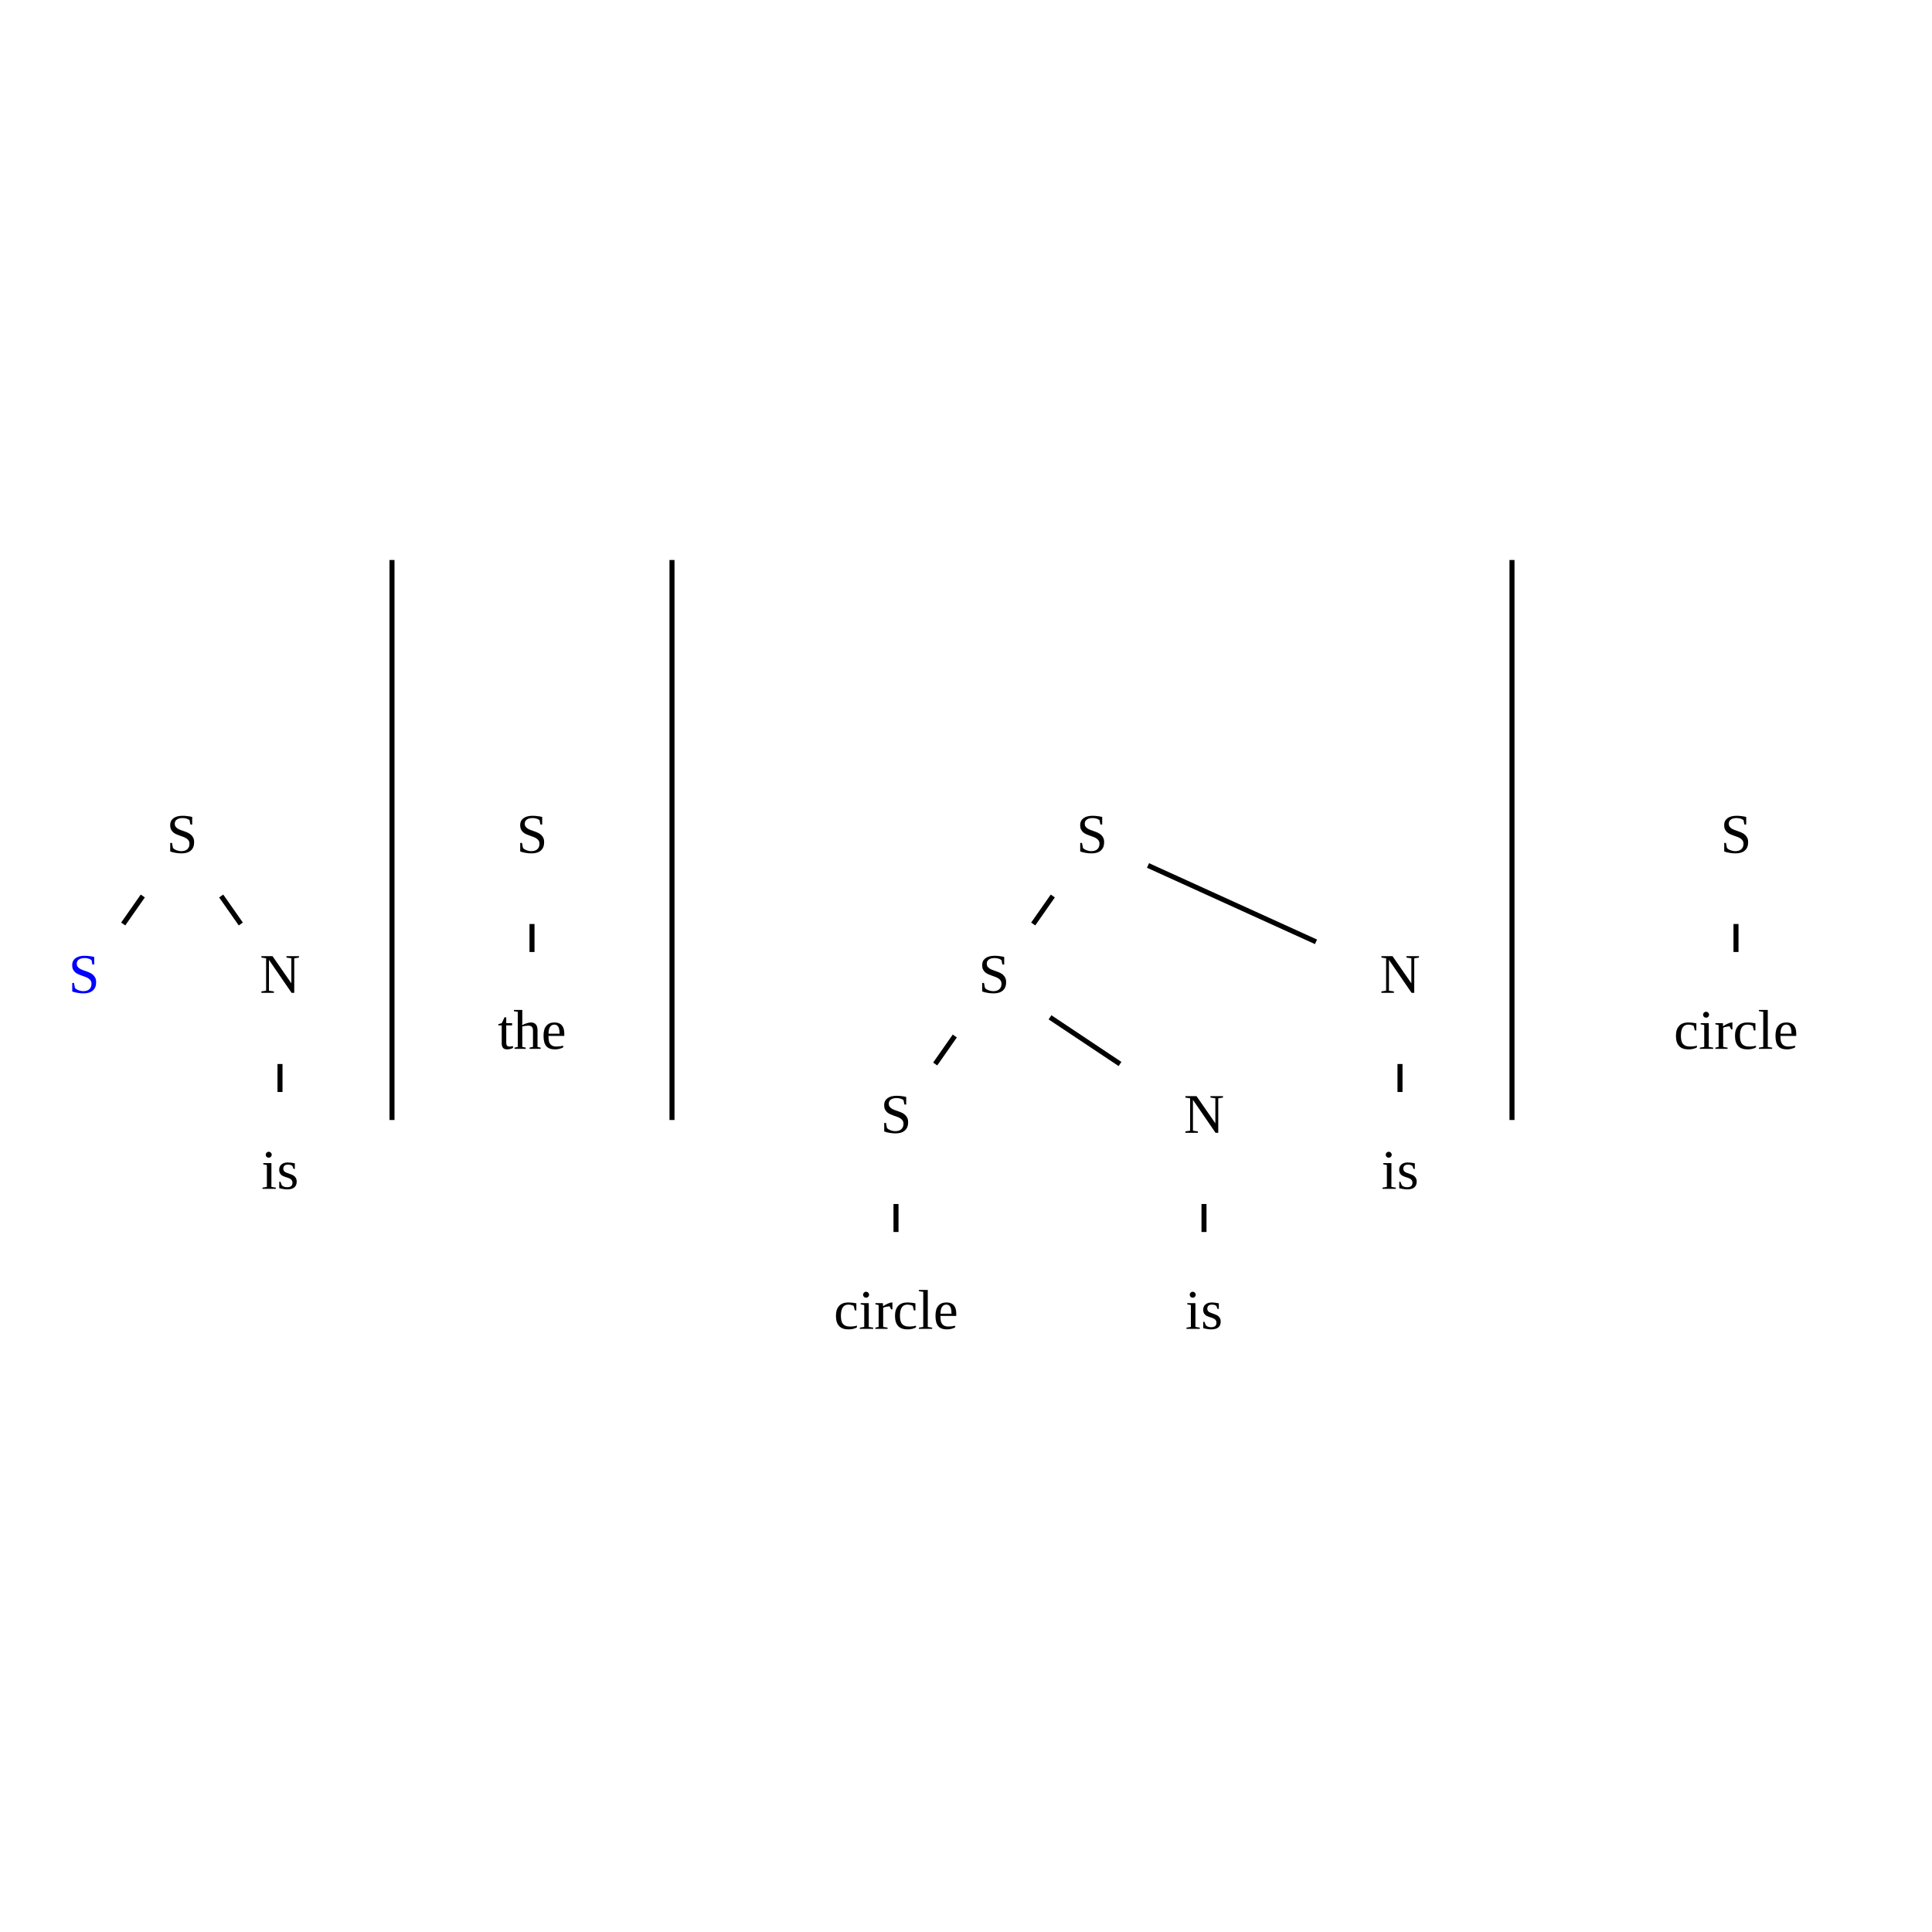
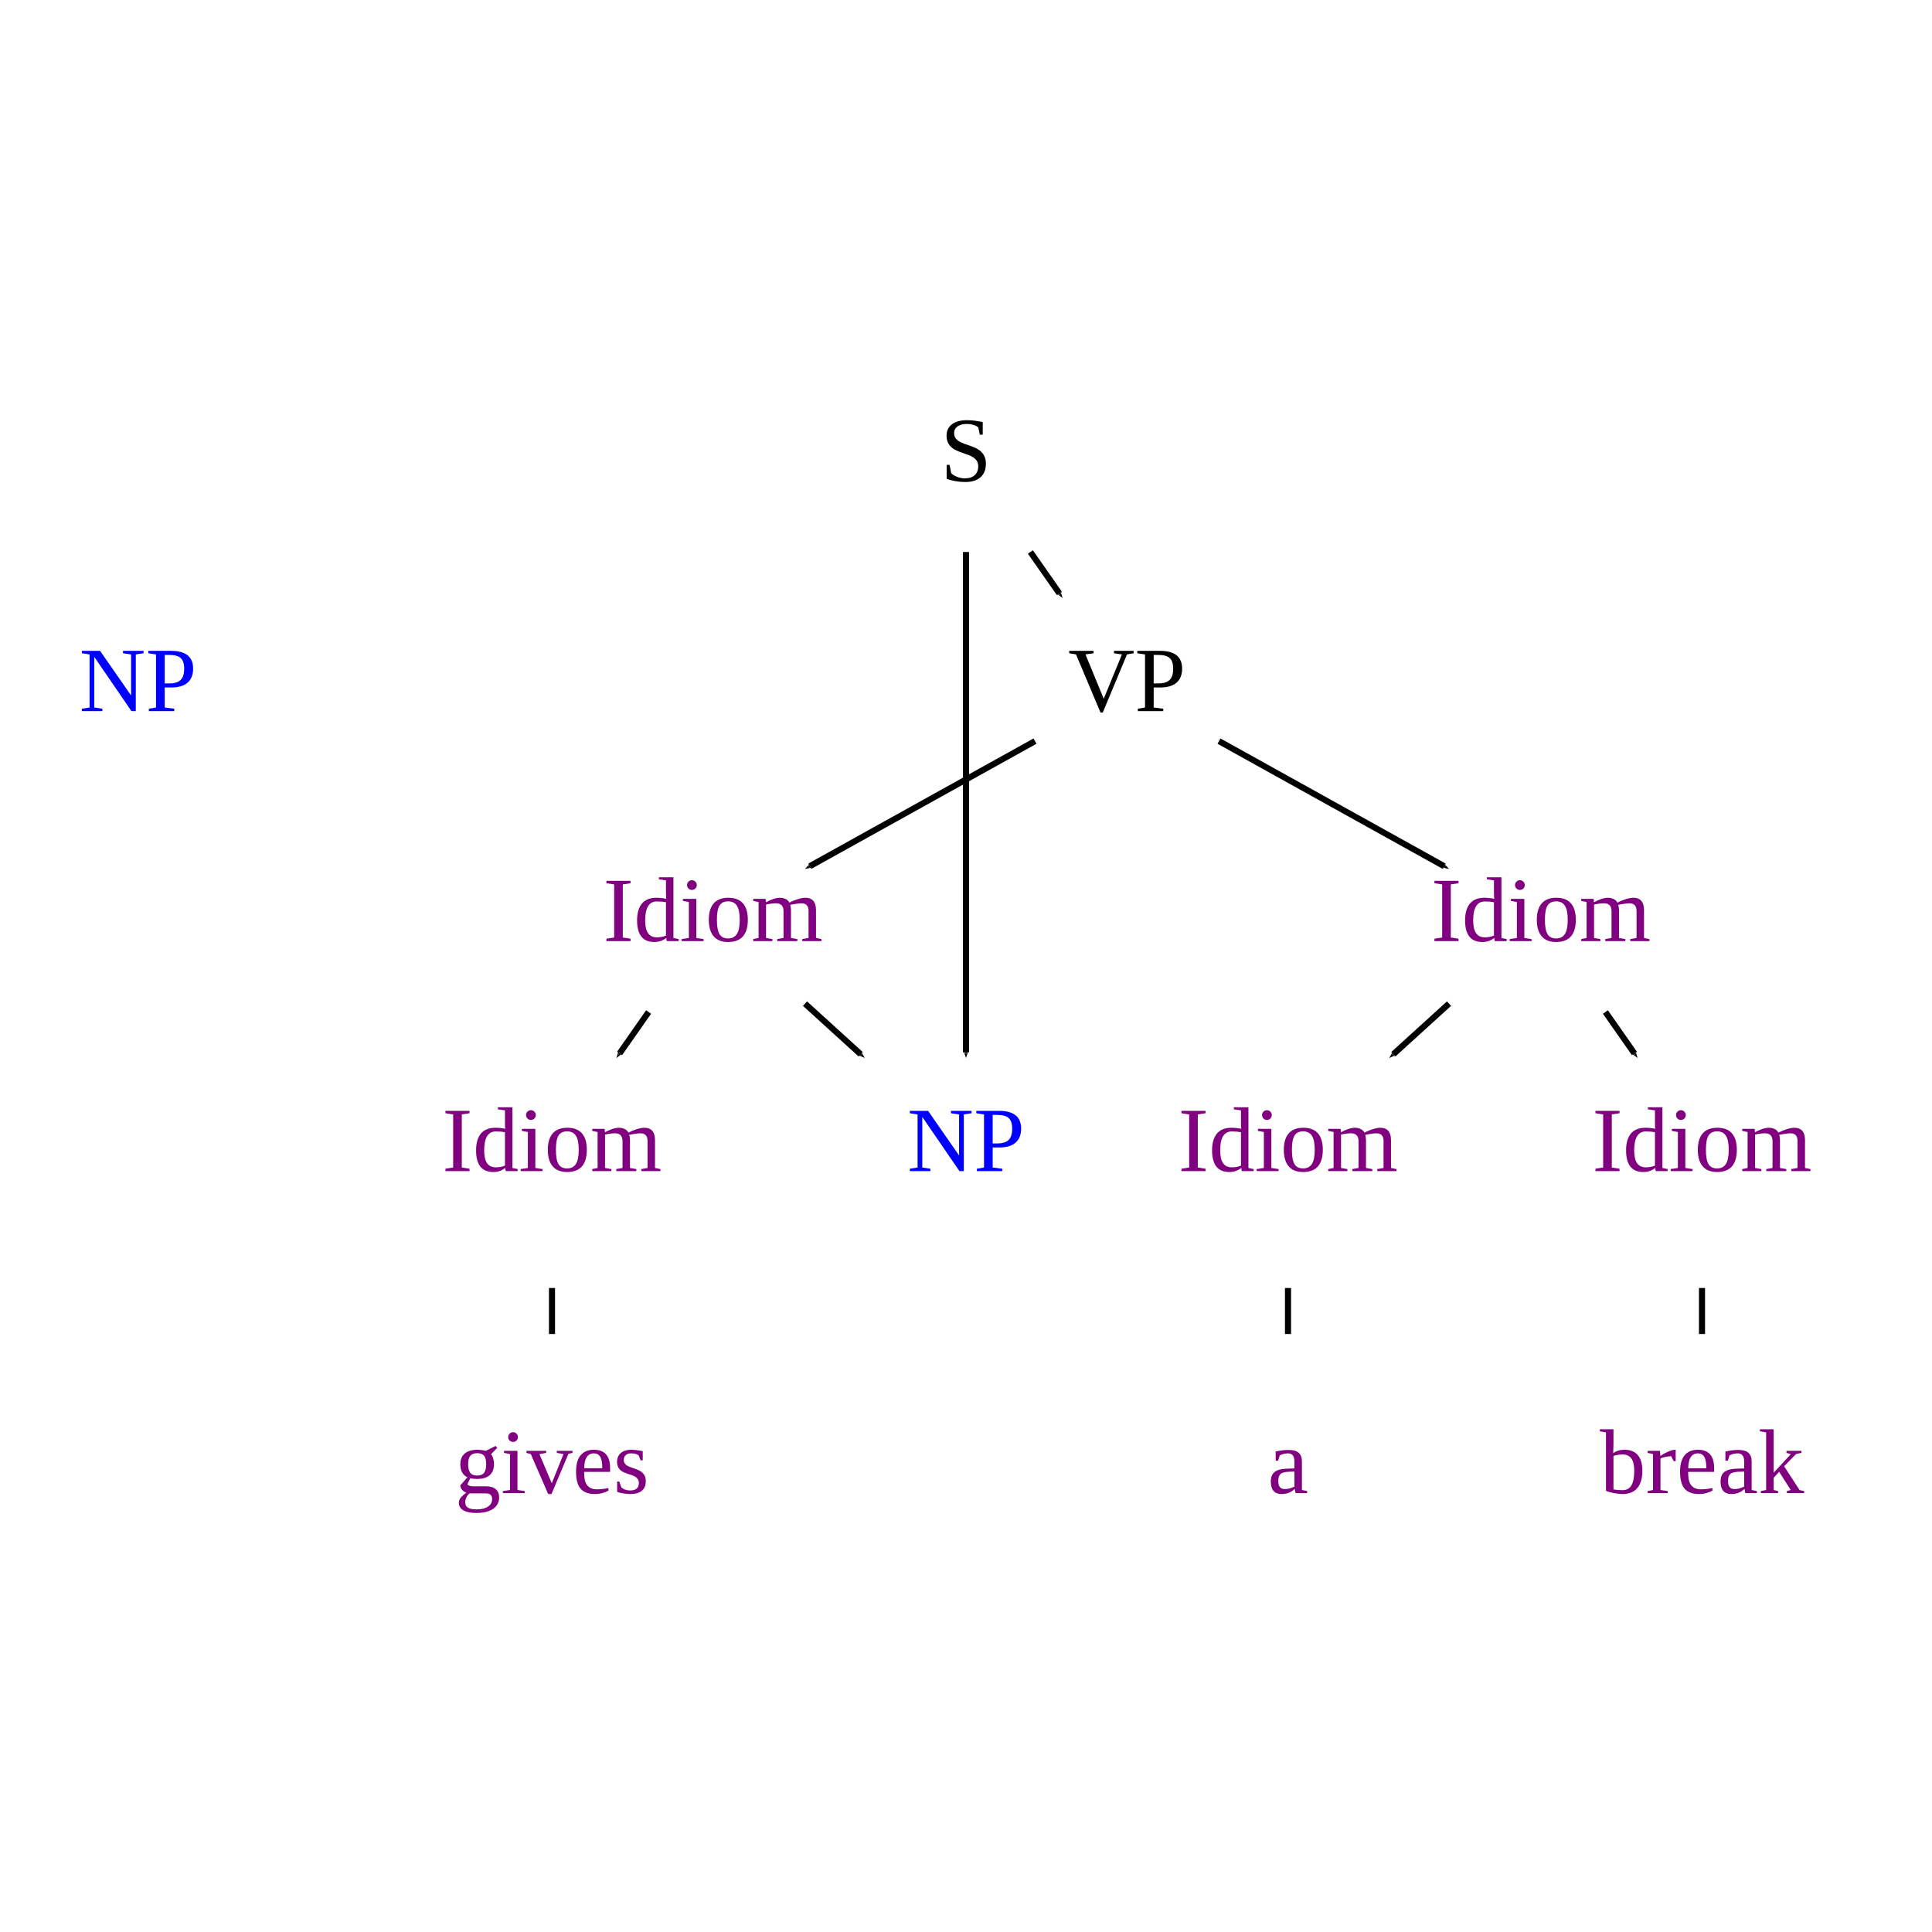
- <svg xmlns="http://www.w3.org/2000/svg" height="500" stroke-opacity="1" viewBox="0.0 0.0 500.0 500.0" font-size="1" width="500" stroke="rgb(0,0,0)" version="1.1">
+ <svg xmlns="http://www.w3.org/2000/svg" height="1000" stroke-opacity="1" viewBox="0.0 0.0 1000.0 1000.0" font-size="1" width="1000" stroke="rgb(0,0,0)" version="1.1">
  <defs />
-   <g stroke-linejoin="miter" stroke-opacity="1.0" fill-opacity="0.0" stroke="rgb(0,0,0)" stroke-width="0.0" fill="rgb(0,0,0)" stroke-linecap="butt" stroke-miterlimit="10.0">
-     <path d="M 500,282.609 l -0,-28.985 h -101.449 l -0,28.985 Z" />
-   </g>
-   <g stroke-linejoin="miter" stroke-opacity="1.0" fill-opacity="1.0" font-size="14.493px" stroke="rgb(0,0,0)" stroke-width="1.297" fill="rgb(0,0,0)" stroke-linecap="butt" stroke-miterlimit="10.0">
-     <text dominant-baseline="middle" transform="matrix(1,0,0,1,449.2754,268.1159)" stroke="none" text-anchor="middle">circle</text>
-   </g>
-   <g stroke-linejoin="miter" stroke-opacity="1.0" fill-opacity="0.0" stroke="rgb(0,0,0)" stroke-width="1.297" fill="rgb(0,0,0)" stroke-linecap="butt" stroke-miterlimit="10.0">
-     <path d="M 449.275,239.13 v 7.246 " />
+   <g stroke-linejoin="miter" stroke-opacity="1.0" fill-opacity="1.0" stroke="rgb(0,0,0)" stroke-width="0.0" fill="rgb(255,255,255)" stroke-linecap="butt" stroke-miterlimit="10.0">
+     <path d="M 1000,809.524 l -0,-619.048 h -1000 l -0,619.048 Z" />
  </g>
  <g stroke-linejoin="miter" stroke-opacity="1.0" fill-opacity="0.0" stroke="rgb(0,0,0)" stroke-width="0.0" fill="rgb(0,0,0)" stroke-linecap="butt" stroke-miterlimit="10.0">
-     <path d="M 500,231.884 l -0,-28.985 h -101.449 l -0,28.985 Z" />
+     <path d="M 1000,809.524 l -0,-95.238 h -238.095 l -0,95.238 Z" />
  </g>
-   <g stroke-linejoin="miter" stroke-opacity="1.0" fill-opacity="1.0" font-size="14.493px" stroke="rgb(0,0,0)" stroke-width="1.297" fill="rgb(0,0,0)" stroke-linecap="butt" stroke-miterlimit="10.0">
-     <text dominant-baseline="middle" transform="matrix(1,0,0,1,449.2754,217.3913)" stroke="none" text-anchor="middle">S</text>
+   <g stroke-linejoin="miter" stroke-opacity="1.0" fill-opacity="1.0" font-size="47.619px" stroke="rgb(0,0,0)" stroke-width="3.147" fill="rgb(128,0,128)" stroke-linecap="butt" stroke-miterlimit="10.0">
+     <text dominant-baseline="middle" transform="matrix(1,0,0,1,880.9524,761.9048)" stroke="none" text-anchor="middle">break</text>
  </g>
-   <g stroke-linejoin="miter" stroke-opacity="1.0" fill-opacity="0.0" stroke="rgb(0,0,0)" stroke-width="1.297" fill="rgb(0,0,0)" stroke-linecap="butt" stroke-miterlimit="10.0">
-     <path d="M 391.304,144.928 v 144.928 " />
+   <g stroke-linejoin="miter" stroke-opacity="1.0" fill-opacity="0.0" stroke="rgb(0,0,0)" stroke-width="3.147" fill="rgb(0,0,0)" stroke-linecap="butt" stroke-miterlimit="10.0">
+     <path d="M 880.952,666.667 v 23.809 " />
  </g>
  <g stroke-linejoin="miter" stroke-opacity="1.0" fill-opacity="0.0" stroke="rgb(0,0,0)" stroke-width="0.0" fill="rgb(0,0,0)" stroke-linecap="butt" stroke-miterlimit="10.0">
-     <path d="M 384.058,318.841 l -0,-28.985 h -43.478 l -0,28.985 Z" />
+     <path d="M 1000,642.857 l -0,-95.238 h -238.095 l -0,95.238 Z" />
  </g>
-   <g stroke-linejoin="miter" stroke-opacity="1.0" fill-opacity="1.0" font-size="14.493px" stroke="rgb(0,0,0)" stroke-width="1.297" fill="rgb(0,0,0)" stroke-linecap="butt" stroke-miterlimit="10.0">
-     <text dominant-baseline="middle" transform="matrix(1,0,0,1,362.3188,304.3478)" stroke="none" text-anchor="middle">is</text>
-   </g>
-   <g stroke-linejoin="miter" stroke-opacity="1.0" fill-opacity="0.0" stroke="rgb(0,0,0)" stroke-width="1.297" fill="rgb(0,0,0)" stroke-linecap="butt" stroke-miterlimit="10.0">
-     <path d="M 362.319,275.362 v 7.246 " />
+   <g stroke-linejoin="miter" stroke-opacity="1.0" fill-opacity="1.0" font-size="47.619px" stroke="rgb(0,0,0)" stroke-width="3.147" fill="rgb(128,0,128)" stroke-linecap="butt" stroke-miterlimit="10.0">
+     <text dominant-baseline="middle" transform="matrix(1,0,0,1,880.9524,595.2381)" stroke="none" text-anchor="middle">Idiom</text>
  </g>
  <g stroke-linejoin="miter" stroke-opacity="1.0" fill-opacity="0.0" stroke="rgb(0,0,0)" stroke-width="0.0" fill="rgb(0,0,0)" stroke-linecap="butt" stroke-miterlimit="10.0">
-     <path d="M 384.058,268.116 l -0,-28.985 h -43.478 l -0,28.985 Z" />
+     <path d="M 738.095,809.524 l -0,-95.238 h -142.857 l -0,95.238 Z" />
  </g>
-   <g stroke-linejoin="miter" stroke-opacity="1.0" fill-opacity="1.0" font-size="14.493px" stroke="rgb(0,0,0)" stroke-width="1.297" fill="rgb(0,0,0)" stroke-linecap="butt" stroke-miterlimit="10.0">
-     <text dominant-baseline="middle" transform="matrix(1,0,0,1,362.3188,253.6232)" stroke="none" text-anchor="middle">N</text>
+   <g stroke-linejoin="miter" stroke-opacity="1.0" fill-opacity="1.0" font-size="47.619px" stroke="rgb(0,0,0)" stroke-width="3.147" fill="rgb(128,0,128)" stroke-linecap="butt" stroke-miterlimit="10.0">
+     <text dominant-baseline="middle" transform="matrix(1,0,0,1,666.6667,761.9048)" stroke="none" text-anchor="middle">a</text>
+   </g>
+   <g stroke-linejoin="miter" stroke-opacity="1.0" fill-opacity="0.0" stroke="rgb(0,0,0)" stroke-width="3.147" fill="rgb(0,0,0)" stroke-linecap="butt" stroke-miterlimit="10.0">
+     <path d="M 666.667,666.667 v 23.809 " />
  </g>
  <g stroke-linejoin="miter" stroke-opacity="1.0" fill-opacity="0.0" stroke="rgb(0,0,0)" stroke-width="0.0" fill="rgb(0,0,0)" stroke-linecap="butt" stroke-miterlimit="10.0">
-     <path d="M 333.333,355.072 l -0,-28.985 h -43.478 l -0,28.985 Z" />
+     <path d="M 738.095,642.857 l -0,-95.238 h -142.857 l -0,95.238 Z" />
  </g>
-   <g stroke-linejoin="miter" stroke-opacity="1.0" fill-opacity="1.0" font-size="14.493px" stroke="rgb(0,0,0)" stroke-width="1.297" fill="rgb(0,0,0)" stroke-linecap="butt" stroke-miterlimit="10.0">
-     <text dominant-baseline="middle" transform="matrix(1,0,0,1,311.5942,340.5797)" stroke="none" text-anchor="middle">is</text>
-   </g>
-   <g stroke-linejoin="miter" stroke-opacity="1.0" fill-opacity="0.0" stroke="rgb(0,0,0)" stroke-width="1.297" fill="rgb(0,0,0)" stroke-linecap="butt" stroke-miterlimit="10.0">
-     <path d="M 311.594,311.594 v 7.246 " />
+   <g stroke-linejoin="miter" stroke-opacity="1.0" fill-opacity="1.0" font-size="47.619px" stroke="rgb(0,0,0)" stroke-width="3.147" fill="rgb(128,0,128)" stroke-linecap="butt" stroke-miterlimit="10.0">
+     <text dominant-baseline="middle" transform="matrix(1,0,0,1,666.6667,595.2381)" stroke="none" text-anchor="middle">Idiom</text>
  </g>
  <g stroke-linejoin="miter" stroke-opacity="1.0" fill-opacity="0.0" stroke="rgb(0,0,0)" stroke-width="0.0" fill="rgb(0,0,0)" stroke-linecap="butt" stroke-miterlimit="10.0">
-     <path d="M 333.333,304.348 l -0,-28.985 h -43.478 l -0,28.985 Z" />
+     <path d="M 845.238,523.809 l -0,-95.238 h -95.238 l -0,95.238 Z" />
  </g>
-   <g stroke-linejoin="miter" stroke-opacity="1.0" fill-opacity="1.0" font-size="14.493px" stroke="rgb(0,0,0)" stroke-width="1.297" fill="rgb(0,0,0)" stroke-linecap="butt" stroke-miterlimit="10.0">
-     <text dominant-baseline="middle" transform="matrix(1,0,0,1,311.5942,289.8551)" stroke="none" text-anchor="middle">N</text>
+   <g stroke-linejoin="miter" stroke-opacity="1.0" fill-opacity="1.0" font-size="47.619px" stroke="rgb(0,0,0)" stroke-width="3.147" fill="rgb(128,0,128)" stroke-linecap="butt" stroke-miterlimit="10.0">
+     <text dominant-baseline="middle" transform="matrix(1,0,0,1,797.619,476.1905)" stroke="none" text-anchor="middle">Idiom</text>
  </g>
-   <g stroke-linejoin="miter" stroke-opacity="1.0" fill-opacity="0.0" stroke="rgb(0,0,0)" stroke-width="0.0" fill="rgb(0,0,0)" stroke-linecap="butt" stroke-miterlimit="10.0">
-     <path d="M 282.609,355.072 l -0,-28.985 h -101.449 l -0,28.985 Z" />
-   </g>
-   <g stroke-linejoin="miter" stroke-opacity="1.0" fill-opacity="1.0" font-size="14.493px" stroke="rgb(0,0,0)" stroke-width="1.297" fill="rgb(0,0,0)" stroke-linecap="butt" stroke-miterlimit="10.0">
-     <text dominant-baseline="middle" transform="matrix(1,0,0,1,231.8841,340.5797)" stroke="none" text-anchor="middle">circle</text>
-   </g>
-   <g stroke-linejoin="miter" stroke-opacity="1.0" fill-opacity="0.0" stroke="rgb(0,0,0)" stroke-width="1.297" fill="rgb(0,0,0)" stroke-linecap="butt" stroke-miterlimit="10.0">
-     <path d="M 231.884,311.594 v 7.246 " />
-   </g>
-   <g stroke-linejoin="miter" stroke-opacity="1.0" fill-opacity="0.0" stroke="rgb(0,0,0)" stroke-width="0.0" fill="rgb(0,0,0)" stroke-linecap="butt" stroke-miterlimit="10.0">
-     <path d="M 282.609,304.348 l -0,-28.985 h -101.449 l -0,28.985 Z" />
-   </g>
-   <g stroke-linejoin="miter" stroke-opacity="1.0" fill-opacity="1.0" font-size="14.493px" stroke="rgb(0,0,0)" stroke-width="1.297" fill="rgb(0,0,0)" stroke-linecap="butt" stroke-miterlimit="10.0">
-     <text dominant-baseline="middle" transform="matrix(1,0,0,1,231.8841,289.8551)" stroke="none" text-anchor="middle">S</text>
-   </g>
-   <g stroke-linejoin="miter" stroke-opacity="1.0" fill-opacity="0.0" stroke="rgb(0,0,0)" stroke-width="0.0" fill="rgb(0,0,0)" stroke-linecap="butt" stroke-miterlimit="10.0">
-     <path d="M 271.739,268.116 l -0,-28.985 h -28.985 l -0,28.985 Z" />
-   </g>
-   <g stroke-linejoin="miter" stroke-opacity="1.0" fill-opacity="1.0" font-size="14.493px" stroke="rgb(0,0,0)" stroke-width="1.297" fill="rgb(0,0,0)" stroke-linecap="butt" stroke-miterlimit="10.0">
-     <text dominant-baseline="middle" transform="matrix(1,0,0,1,257.2464,253.6232)" stroke="none" text-anchor="middle">S</text>
-   </g>
-   <g stroke-linejoin="miter" stroke-opacity="1.0" fill-opacity="0.0" stroke="rgb(0,0,0)" stroke-width="1.297" fill="rgb(0,0,0)" stroke-linecap="butt" stroke-miterlimit="10.0">
-     <path d="M 247.101,268.116 l -5.072,7.246 " />
+   <g stroke-linejoin="miter" stroke-opacity="1.0" fill-opacity="0.0" stroke="rgb(0,0,0)" stroke-width="3.147" fill="rgb(0,0,0)" stroke-linecap="butt" stroke-miterlimit="10.0">
+     <path d="M 750,519.481 l -28.733,26.12 " />
  </g>
  <g stroke-linejoin="miter" stroke-opacity="1.0" fill-opacity="1.0" stroke="rgb(0,0,0)" stroke-width="0.0" fill="rgb(0,0,0)" stroke-linecap="butt" stroke-miterlimit="10.0" />
  <g stroke-linejoin="miter" stroke-opacity="1.0" fill-opacity="1.0" stroke="rgb(0,0,0)" stroke-width="0.0" fill="rgb(0,0,0)" stroke-linecap="butt" stroke-miterlimit="10.0" />
-   <g stroke-linejoin="miter" stroke-opacity="1.0" fill-opacity="1.0" stroke="rgb(0,0,0)" stroke-width="0.0" fill="rgb(0,0,0)" stroke-linecap="butt" stroke-miterlimit="10.0" />
-   <g stroke-linejoin="miter" stroke-opacity="1.0" fill-opacity="1.0" stroke="rgb(0,0,0)" stroke-width="0.0" fill="rgb(0,0,0)" stroke-linecap="butt" stroke-miterlimit="10.0" />
-   <g stroke-linejoin="miter" stroke-opacity="1.0" fill-opacity="0.0" stroke="rgb(0,0,0)" stroke-width="1.297" fill="rgb(0,0,0)" stroke-linecap="butt" stroke-miterlimit="10.0">
-     <path d="M 271.739,263.285 l 18.116,12.077 " />
+   <g stroke-linejoin="miter" stroke-opacity="1.0" fill-opacity="1.0" stroke="rgb(0,0,0)" stroke-width="0.0" fill="rgb(0,0,0)" stroke-linecap="butt" stroke-miterlimit="10.0">
+     <path d="M 719.048,547.619 l 2.512,-1.133 l -0.904,-0.329 l -0.241,-0.931 Z" />
+   </g>
+   <g stroke-linejoin="miter" stroke-opacity="1.0" fill-opacity="1.0" stroke="rgb(0,0,0)" stroke-width="0.0" fill="rgb(0,0,0)" stroke-linecap="butt" stroke-miterlimit="10.0">
+     <path d="M 720.655,546.158 l 0.612,-0.556 l 1.058,1.164 l -1.671,-0.608 l 0.612,-0.556 l -1.058,-1.164 Z" />
+   </g>
+   <g stroke-linejoin="miter" stroke-opacity="1.0" fill-opacity="0.0" stroke="rgb(0,0,0)" stroke-width="3.147" fill="rgb(0,0,0)" stroke-linecap="butt" stroke-miterlimit="10.0">
+     <path d="M 830.952,523.809 l 14.946,21.352 " />
  </g>
  <g stroke-linejoin="miter" stroke-opacity="1.0" fill-opacity="1.0" stroke="rgb(0,0,0)" stroke-width="0.0" fill="rgb(0,0,0)" stroke-linecap="butt" stroke-miterlimit="10.0" />
  <g stroke-linejoin="miter" stroke-opacity="1.0" fill-opacity="1.0" stroke="rgb(0,0,0)" stroke-width="0.0" fill="rgb(0,0,0)" stroke-linecap="butt" stroke-miterlimit="10.0" />
-   <g stroke-linejoin="miter" stroke-opacity="1.0" fill-opacity="1.0" stroke="rgb(0,0,0)" stroke-width="0.0" fill="rgb(0,0,0)" stroke-linecap="butt" stroke-miterlimit="10.0" />
-   <g stroke-linejoin="miter" stroke-opacity="1.0" fill-opacity="1.0" stroke="rgb(0,0,0)" stroke-width="0.0" fill="rgb(0,0,0)" stroke-linecap="butt" stroke-miterlimit="10.0" />
+   <g stroke-linejoin="miter" stroke-opacity="1.0" fill-opacity="1.0" stroke="rgb(0,0,0)" stroke-width="0.0" fill="rgb(0,0,0)" stroke-linecap="butt" stroke-miterlimit="10.0">
+     <path d="M 847.619,547.619 l -0.805,-2.635 l -0.441,0.855 l -0.954,0.122 Z" />
+   </g>
+   <g stroke-linejoin="miter" stroke-opacity="1.0" fill-opacity="1.0" stroke="rgb(0,0,0)" stroke-width="0.0" fill="rgb(0,0,0)" stroke-linecap="butt" stroke-miterlimit="10.0">
+     <path d="M 846.373,545.839 l -0.474,-0.678 l 1.289,-0.902 l -0.815,1.58 l -0.474,-0.678 l -1.289,0.902 Z" />
+   </g>
  <g stroke-linejoin="miter" stroke-opacity="1.0" fill-opacity="0.0" stroke="rgb(0,0,0)" stroke-width="0.0" fill="rgb(0,0,0)" stroke-linecap="butt" stroke-miterlimit="10.0">
-     <path d="M 297.101,231.884 l -0,-28.985 h -28.985 l -0,28.985 Z" />
+     <path d="M 571.429,642.857 l -0,-95.238 h -142.857 l -0,95.238 Z" />
  </g>
-   <g stroke-linejoin="miter" stroke-opacity="1.0" fill-opacity="1.0" font-size="14.493px" stroke="rgb(0,0,0)" stroke-width="1.297" fill="rgb(0,0,0)" stroke-linecap="butt" stroke-miterlimit="10.0">
-     <text dominant-baseline="middle" transform="matrix(1,0,0,1,282.6087,217.3913)" stroke="none" text-anchor="middle">S</text>
+   <g stroke-linejoin="miter" stroke-opacity="1.0" fill-opacity="1.0" font-size="47.619px" stroke="rgb(0,0,0)" stroke-width="3.147" fill="rgb(0,0,255)" stroke-linecap="butt" stroke-miterlimit="10.0">
+     <text dominant-baseline="middle" transform="matrix(1,0,0,1,500,595.2381)" stroke="none" text-anchor="middle">NP</text>
  </g>
-   <g stroke-linejoin="miter" stroke-opacity="1.0" fill-opacity="0.0" stroke="rgb(0,0,0)" stroke-width="1.297" fill="rgb(0,0,0)" stroke-linecap="butt" stroke-miterlimit="10.0">
-     <path d="M 272.464,231.884 l -5.072,7.246 " />
+   <g stroke-linejoin="miter" stroke-opacity="1.0" fill-opacity="0.0" stroke="rgb(0,0,0)" stroke-width="0.0" fill="rgb(0,0,0)" stroke-linecap="butt" stroke-miterlimit="10.0">
+     <path d="M 404.762,809.524 l -0,-95.238 h -238.095 l -0,95.238 Z" />
+   </g>
+   <g stroke-linejoin="miter" stroke-opacity="1.0" fill-opacity="1.0" font-size="47.619px" stroke="rgb(0,0,0)" stroke-width="3.147" fill="rgb(128,0,128)" stroke-linecap="butt" stroke-miterlimit="10.0">
+     <text dominant-baseline="middle" transform="matrix(1,0,0,1,285.7143,761.9048)" stroke="none" text-anchor="middle">gives</text>
+   </g>
+   <g stroke-linejoin="miter" stroke-opacity="1.0" fill-opacity="0.0" stroke="rgb(0,0,0)" stroke-width="3.147" fill="rgb(0,0,0)" stroke-linecap="butt" stroke-miterlimit="10.0">
+     <path d="M 285.714,666.667 v 23.809 " />
+   </g>
+   <g stroke-linejoin="miter" stroke-opacity="1.0" fill-opacity="0.0" stroke="rgb(0,0,0)" stroke-width="0.0" fill="rgb(0,0,0)" stroke-linecap="butt" stroke-miterlimit="10.0">
+     <path d="M 404.762,642.857 l -0,-95.238 h -238.095 l -0,95.238 Z" />
+   </g>
+   <g stroke-linejoin="miter" stroke-opacity="1.0" fill-opacity="1.0" font-size="47.619px" stroke="rgb(0,0,0)" stroke-width="3.147" fill="rgb(128,0,128)" stroke-linecap="butt" stroke-miterlimit="10.0">
+     <text dominant-baseline="middle" transform="matrix(1,0,0,1,285.7143,595.2381)" stroke="none" text-anchor="middle">Idiom</text>
+   </g>
+   <g stroke-linejoin="miter" stroke-opacity="1.0" fill-opacity="0.0" stroke="rgb(0,0,0)" stroke-width="0.0" fill="rgb(0,0,0)" stroke-linecap="butt" stroke-miterlimit="10.0">
+     <path d="M 416.667,523.809 l -0,-95.238 h -95.238 l -0,95.238 Z" />
+   </g>
+   <g stroke-linejoin="miter" stroke-opacity="1.0" fill-opacity="1.0" font-size="47.619px" stroke="rgb(0,0,0)" stroke-width="3.147" fill="rgb(128,0,128)" stroke-linecap="butt" stroke-miterlimit="10.0">
+     <text dominant-baseline="middle" transform="matrix(1,0,0,1,369.0476,476.1905)" stroke="none" text-anchor="middle">Idiom</text>
+   </g>
+   <g stroke-linejoin="miter" stroke-opacity="1.0" fill-opacity="0.0" stroke="rgb(0,0,0)" stroke-width="3.147" fill="rgb(0,0,0)" stroke-linecap="butt" stroke-miterlimit="10.0">
+     <path d="M 335.714,523.809 l -14.946,21.352 " />
  </g>
  <g stroke-linejoin="miter" stroke-opacity="1.0" fill-opacity="1.0" stroke="rgb(0,0,0)" stroke-width="0.0" fill="rgb(0,0,0)" stroke-linecap="butt" stroke-miterlimit="10.0" />
  <g stroke-linejoin="miter" stroke-opacity="1.0" fill-opacity="1.0" stroke="rgb(0,0,0)" stroke-width="0.0" fill="rgb(0,0,0)" stroke-linecap="butt" stroke-miterlimit="10.0" />
-   <g stroke-linejoin="miter" stroke-opacity="1.0" fill-opacity="1.0" stroke="rgb(0,0,0)" stroke-width="0.0" fill="rgb(0,0,0)" stroke-linecap="butt" stroke-miterlimit="10.0" />
-   <g stroke-linejoin="miter" stroke-opacity="1.0" fill-opacity="1.0" stroke="rgb(0,0,0)" stroke-width="0.0" fill="rgb(0,0,0)" stroke-linecap="butt" stroke-miterlimit="10.0" />
-   <g stroke-linejoin="miter" stroke-opacity="1.0" fill-opacity="0.0" stroke="rgb(0,0,0)" stroke-width="1.297" fill="rgb(0,0,0)" stroke-linecap="butt" stroke-miterlimit="10.0">
-     <path d="M 297.101,223.979 l 43.478,19.763 " />
+   <g stroke-linejoin="miter" stroke-opacity="1.0" fill-opacity="1.0" stroke="rgb(0,0,0)" stroke-width="0.0" fill="rgb(0,0,0)" stroke-linecap="butt" stroke-miterlimit="10.0">
+     <path d="M 319.048,547.619 l 2.2,-1.658 l -0.954,-0.122 l -0.441,-0.855 Z" />
+   </g>
+   <g stroke-linejoin="miter" stroke-opacity="1.0" fill-opacity="1.0" stroke="rgb(0,0,0)" stroke-width="0.0" fill="rgb(0,0,0)" stroke-linecap="butt" stroke-miterlimit="10.0">
+     <path d="M 320.294,545.839 l 0.474,-0.678 l 1.289,0.902 l -1.764,-0.225 l 0.474,-0.678 l -1.289,-0.902 Z" />
+   </g>
+   <g stroke-linejoin="miter" stroke-opacity="1.0" fill-opacity="0.0" stroke="rgb(0,0,0)" stroke-width="3.147" fill="rgb(0,0,0)" stroke-linecap="butt" stroke-miterlimit="10.0">
+     <path d="M 416.667,519.481 l 28.733,26.12 " />
  </g>
  <g stroke-linejoin="miter" stroke-opacity="1.0" fill-opacity="1.0" stroke="rgb(0,0,0)" stroke-width="0.0" fill="rgb(0,0,0)" stroke-linecap="butt" stroke-miterlimit="10.0" />
  <g stroke-linejoin="miter" stroke-opacity="1.0" fill-opacity="1.0" stroke="rgb(0,0,0)" stroke-width="0.0" fill="rgb(0,0,0)" stroke-linecap="butt" stroke-miterlimit="10.0" />
-   <g stroke-linejoin="miter" stroke-opacity="1.0" fill-opacity="1.0" stroke="rgb(0,0,0)" stroke-width="0.0" fill="rgb(0,0,0)" stroke-linecap="butt" stroke-miterlimit="10.0" />
-   <g stroke-linejoin="miter" stroke-opacity="1.0" fill-opacity="1.0" stroke="rgb(0,0,0)" stroke-width="0.0" fill="rgb(0,0,0)" stroke-linecap="butt" stroke-miterlimit="10.0" />
-   <g stroke-linejoin="miter" stroke-opacity="1.0" fill-opacity="0.0" stroke="rgb(0,0,0)" stroke-width="1.297" fill="rgb(0,0,0)" stroke-linecap="butt" stroke-miterlimit="10.0">
-     <path d="M 173.913,144.928 v 144.928 " />
+   <g stroke-linejoin="miter" stroke-opacity="1.0" fill-opacity="1.0" stroke="rgb(0,0,0)" stroke-width="0.0" fill="rgb(0,0,0)" stroke-linecap="butt" stroke-miterlimit="10.0">
+     <path d="M 447.619,547.619 l -1.366,-2.393 l -0.241,0.931 l -0.904,0.329 Z" />
+   </g>
+   <g stroke-linejoin="miter" stroke-opacity="1.0" fill-opacity="1.0" stroke="rgb(0,0,0)" stroke-width="0.0" fill="rgb(0,0,0)" stroke-linecap="butt" stroke-miterlimit="10.0">
+     <path d="M 446.011,546.158 l -0.612,-0.556 l 1.058,-1.164 l -0.446,1.721 l -0.612,-0.556 l -1.058,1.164 Z" />
  </g>
  <g stroke-linejoin="miter" stroke-opacity="1.0" fill-opacity="0.0" stroke="rgb(0,0,0)" stroke-width="0.0" fill="rgb(0,0,0)" stroke-linecap="butt" stroke-miterlimit="10.0">
-     <path d="M 166.667,282.609 l -0,-28.985 h -57.971 l -0,28.985 Z" />
+     <path d="M 630.952,404.762 l -0,-95.238 h -95.238 l -0,95.238 Z" />
  </g>
-   <g stroke-linejoin="miter" stroke-opacity="1.0" fill-opacity="1.0" font-size="14.493px" stroke="rgb(0,0,0)" stroke-width="1.297" fill="rgb(0,0,0)" stroke-linecap="butt" stroke-miterlimit="10.0">
-     <text dominant-baseline="middle" transform="matrix(1,0,0,1,137.6812,268.1159)" stroke="none" text-anchor="middle">the</text>
+   <g stroke-linejoin="miter" stroke-opacity="1.0" fill-opacity="1.0" font-size="47.619px" stroke="rgb(0,0,0)" stroke-width="3.147" fill="rgb(0,0,0)" stroke-linecap="butt" stroke-miterlimit="10.0">
+     <text dominant-baseline="middle" transform="matrix(1,0,0,1,583.3333,357.1429)" stroke="none" text-anchor="middle">VP</text>
  </g>
-   <g stroke-linejoin="miter" stroke-opacity="1.0" fill-opacity="0.0" stroke="rgb(0,0,0)" stroke-width="1.297" fill="rgb(0,0,0)" stroke-linecap="butt" stroke-miterlimit="10.0">
-     <path d="M 137.681,239.13 v 7.246 " />
-   </g>
-   <g stroke-linejoin="miter" stroke-opacity="1.0" fill-opacity="0.0" stroke="rgb(0,0,0)" stroke-width="0.0" fill="rgb(0,0,0)" stroke-linecap="butt" stroke-miterlimit="10.0">
-     <path d="M 166.667,231.884 l -0,-28.985 h -57.971 l -0,28.985 Z" />
-   </g>
-   <g stroke-linejoin="miter" stroke-opacity="1.0" fill-opacity="1.0" font-size="14.493px" stroke="rgb(0,0,0)" stroke-width="1.297" fill="rgb(0,0,0)" stroke-linecap="butt" stroke-miterlimit="10.0">
-     <text dominant-baseline="middle" transform="matrix(1,0,0,1,137.6812,217.3913)" stroke="none" text-anchor="middle">S</text>
-   </g>
-   <g stroke-linejoin="miter" stroke-opacity="1.0" fill-opacity="0.0" stroke="rgb(0,0,0)" stroke-width="1.297" fill="rgb(0,0,0)" stroke-linecap="butt" stroke-miterlimit="10.0">
-     <path d="M 101.449,144.928 v 144.928 " />
-   </g>
-   <g stroke-linejoin="miter" stroke-opacity="1.0" fill-opacity="0.0" stroke="rgb(0,0,0)" stroke-width="0.0" fill="rgb(0,0,0)" stroke-linecap="butt" stroke-miterlimit="10.0">
-     <path d="M 94.203,318.841 l -0,-28.985 h -43.478 l -0,28.985 Z" />
-   </g>
-   <g stroke-linejoin="miter" stroke-opacity="1.0" fill-opacity="1.0" font-size="14.493px" stroke="rgb(0,0,0)" stroke-width="1.297" fill="rgb(0,0,0)" stroke-linecap="butt" stroke-miterlimit="10.0">
-     <text dominant-baseline="middle" transform="matrix(1,0,0,1,72.4638,304.3478)" stroke="none" text-anchor="middle">is</text>
-   </g>
-   <g stroke-linejoin="miter" stroke-opacity="1.0" fill-opacity="0.0" stroke="rgb(0,0,0)" stroke-width="1.297" fill="rgb(0,0,0)" stroke-linecap="butt" stroke-miterlimit="10.0">
-     <path d="M 72.464,275.362 v 7.246 " />
-   </g>
-   <g stroke-linejoin="miter" stroke-opacity="1.0" fill-opacity="0.0" stroke="rgb(0,0,0)" stroke-width="0.0" fill="rgb(0,0,0)" stroke-linecap="butt" stroke-miterlimit="10.0">
-     <path d="M 94.203,268.116 l -0,-28.985 h -43.478 l -0,28.985 Z" />
-   </g>
-   <g stroke-linejoin="miter" stroke-opacity="1.0" fill-opacity="1.0" font-size="14.493px" stroke="rgb(0,0,0)" stroke-width="1.297" fill="rgb(0,0,0)" stroke-linecap="butt" stroke-miterlimit="10.0">
-     <text dominant-baseline="middle" transform="matrix(1,0,0,1,72.4638,253.6232)" stroke="none" text-anchor="middle">N</text>
-   </g>
-   <g stroke-linejoin="miter" stroke-opacity="1.0" fill-opacity="0.0" stroke="rgb(0,0,0)" stroke-width="0.0" fill="rgb(0,0,0)" stroke-linecap="butt" stroke-miterlimit="10.0">
-     <path d="M 43.478,268.116 l -0,-28.985 h -43.478 l -0,28.985 Z" />
-   </g>
-   <g stroke-linejoin="miter" stroke-opacity="1.0" fill-opacity="1.0" font-size="14.493px" stroke="rgb(0,0,0)" stroke-width="1.297" fill="rgb(0,0,255)" stroke-linecap="butt" stroke-miterlimit="10.0">
-     <text dominant-baseline="middle" transform="matrix(1,0,0,1,21.7391,253.6232)" stroke="none" text-anchor="middle">S</text>
-   </g>
-   <g stroke-linejoin="miter" stroke-opacity="1.0" fill-opacity="0.0" stroke="rgb(0,0,0)" stroke-width="0.0" fill="rgb(0,0,0)" stroke-linecap="butt" stroke-miterlimit="10.0">
-     <path d="M 61.594,231.884 l -0,-28.985 h -28.985 l -0,28.985 Z" />
-   </g>
-   <g stroke-linejoin="miter" stroke-opacity="1.0" fill-opacity="1.0" font-size="14.493px" stroke="rgb(0,0,0)" stroke-width="1.297" fill="rgb(0,0,0)" stroke-linecap="butt" stroke-miterlimit="10.0">
-     <text dominant-baseline="middle" transform="matrix(1,0,0,1,47.1014,217.3913)" stroke="none" text-anchor="middle">S</text>
-   </g>
-   <g stroke-linejoin="miter" stroke-opacity="1.0" fill-opacity="0.0" stroke="rgb(0,0,0)" stroke-width="1.297" fill="rgb(0,0,0)" stroke-linecap="butt" stroke-miterlimit="10.0">
-     <path d="M 36.956,231.884 l -5.072,7.246 " />
+   <g stroke-linejoin="miter" stroke-opacity="1.0" fill-opacity="0.0" stroke="rgb(0,0,0)" stroke-width="3.147" fill="rgb(0,0,0)" stroke-linecap="butt" stroke-miterlimit="10.0">
+     <path d="M 535.714,383.598 l -116.425,64.681 " />
  </g>
  <g stroke-linejoin="miter" stroke-opacity="1.0" fill-opacity="1.0" stroke="rgb(0,0,0)" stroke-width="0.0" fill="rgb(0,0,0)" stroke-linecap="butt" stroke-miterlimit="10.0" />
  <g stroke-linejoin="miter" stroke-opacity="1.0" fill-opacity="1.0" stroke="rgb(0,0,0)" stroke-width="0.0" fill="rgb(0,0,0)" stroke-linecap="butt" stroke-miterlimit="10.0" />
-   <g stroke-linejoin="miter" stroke-opacity="1.0" fill-opacity="1.0" stroke="rgb(0,0,0)" stroke-width="0.0" fill="rgb(0,0,0)" stroke-linecap="butt" stroke-miterlimit="10.0" />
-   <g stroke-linejoin="miter" stroke-opacity="1.0" fill-opacity="1.0" stroke="rgb(0,0,0)" stroke-width="0.0" fill="rgb(0,0,0)" stroke-linecap="butt" stroke-miterlimit="10.0" />
-   <g stroke-linejoin="miter" stroke-opacity="1.0" fill-opacity="0.0" stroke="rgb(0,0,0)" stroke-width="1.297" fill="rgb(0,0,0)" stroke-linecap="butt" stroke-miterlimit="10.0">
-     <path d="M 57.246,231.884 l 5.072,7.246 " />
+   <g stroke-linejoin="miter" stroke-opacity="1.0" fill-opacity="1.0" stroke="rgb(0,0,0)" stroke-width="0.0" fill="rgb(0,0,0)" stroke-linecap="butt" stroke-miterlimit="10.0">
+     <path d="M 416.667,449.735 l 2.704,-0.528 l -0.805,-0.527 l -0.022,-0.962 Z" />
+   </g>
+   <g stroke-linejoin="miter" stroke-opacity="1.0" fill-opacity="1.0" stroke="rgb(0,0,0)" stroke-width="0.0" fill="rgb(0,0,0)" stroke-linecap="butt" stroke-miterlimit="10.0">
+     <path d="M 418.566,448.68 l 0.723,-0.402 l 0.764,1.376 l -1.487,-0.974 l 0.723,-0.402 l -0.764,-1.376 Z" />
+   </g>
+   <g stroke-linejoin="miter" stroke-opacity="1.0" fill-opacity="0.0" stroke="rgb(0,0,0)" stroke-width="3.147" fill="rgb(0,0,0)" stroke-linecap="butt" stroke-miterlimit="10.0">
+     <path d="M 630.952,383.598 l 116.425,64.681 " />
  </g>
  <g stroke-linejoin="miter" stroke-opacity="1.0" fill-opacity="1.0" stroke="rgb(0,0,0)" stroke-width="0.0" fill="rgb(0,0,0)" stroke-linecap="butt" stroke-miterlimit="10.0" />
  <g stroke-linejoin="miter" stroke-opacity="1.0" fill-opacity="1.0" stroke="rgb(0,0,0)" stroke-width="0.0" fill="rgb(0,0,0)" stroke-linecap="butt" stroke-miterlimit="10.0" />
+   <g stroke-linejoin="miter" stroke-opacity="1.0" fill-opacity="1.0" stroke="rgb(0,0,0)" stroke-width="0.0" fill="rgb(0,0,0)" stroke-linecap="butt" stroke-miterlimit="10.0">
+     <path d="M 750,449.735 l -1.877,-2.017 l -0.022,0.962 l -0.805,0.527 Z" />
+   </g>
+   <g stroke-linejoin="miter" stroke-opacity="1.0" fill-opacity="1.0" stroke="rgb(0,0,0)" stroke-width="0.0" fill="rgb(0,0,0)" stroke-linecap="butt" stroke-miterlimit="10.0">
+     <path d="M 748.101,448.68 l -0.723,-0.402 l 0.764,-1.376 l -0.041,1.777 l -0.723,-0.402 l -0.764,1.376 Z" />
+   </g>
+   <g stroke-linejoin="miter" stroke-opacity="1.0" fill-opacity="0.0" stroke="rgb(0,0,0)" stroke-width="0.0" fill="rgb(0,0,0)" stroke-linecap="butt" stroke-miterlimit="10.0">
+     <path d="M 142.857,404.762 l -0,-95.238 h -142.857 l -0,95.238 Z" />
+   </g>
+   <g stroke-linejoin="miter" stroke-opacity="1.0" fill-opacity="1.0" font-size="47.619px" stroke="rgb(0,0,0)" stroke-width="3.147" fill="rgb(0,0,255)" stroke-linecap="butt" stroke-miterlimit="10.0">
+     <text dominant-baseline="middle" transform="matrix(1,0,0,1,71.4286,357.1429)" stroke="none" text-anchor="middle">NP</text>
+   </g>
+   <g stroke-linejoin="miter" stroke-opacity="1.0" fill-opacity="0.0" stroke="rgb(0,0,0)" stroke-width="0.0" fill="rgb(0,0,0)" stroke-linecap="butt" stroke-miterlimit="10.0">
+     <path d="M 547.619,285.714 l -0,-95.238 h -95.238 l -0,95.238 Z" />
+   </g>
+   <g stroke-linejoin="miter" stroke-opacity="1.0" fill-opacity="1.0" font-size="47.619px" stroke="rgb(0,0,0)" stroke-width="3.147" fill="rgb(0,0,0)" stroke-linecap="butt" stroke-miterlimit="10.0">
+     <text dominant-baseline="middle" transform="matrix(1,0,0,1,500,238.0952)" stroke="none" text-anchor="middle">S</text>
+   </g>
+   <g stroke-linejoin="miter" stroke-opacity="1.0" fill-opacity="0.0" stroke="rgb(0,0,0)" stroke-width="3.147" fill="rgb(0,0,0)" stroke-linecap="butt" stroke-miterlimit="10.0">
+     <path d="M 500,285.714 l 0,258.905 " />
+   </g>
  <g stroke-linejoin="miter" stroke-opacity="1.0" fill-opacity="1.0" stroke="rgb(0,0,0)" stroke-width="0.0" fill="rgb(0,0,0)" stroke-linecap="butt" stroke-miterlimit="10.0" />
  <g stroke-linejoin="miter" stroke-opacity="1.0" fill-opacity="1.0" stroke="rgb(0,0,0)" stroke-width="0.0" fill="rgb(0,0,0)" stroke-linecap="butt" stroke-miterlimit="10.0" />
+   <g stroke-linejoin="miter" stroke-opacity="1.0" fill-opacity="1.0" stroke="rgb(0,0,0)" stroke-width="0.0" fill="rgb(0,0,0)" stroke-linecap="butt" stroke-miterlimit="10.0">
+     <path d="M 500,547.619 l 0.851,-2.62 l -0.851,0.448 l -0.851,-0.448 Z" />
+   </g>
+   <g stroke-linejoin="miter" stroke-opacity="1.0" fill-opacity="1.0" stroke="rgb(0,0,0)" stroke-width="0.0" fill="rgb(0,0,0)" stroke-linecap="butt" stroke-miterlimit="10.0">
+     <path d="M 500,545.446 l -0,-0.827 l 1.574,-0 l -1.574,0.827 l -0,-0.827 l -1.574,0 Z" />
+   </g>
+   <g stroke-linejoin="miter" stroke-opacity="1.0" fill-opacity="0.0" stroke="rgb(0,0,0)" stroke-width="3.147" fill="rgb(0,0,0)" stroke-linecap="butt" stroke-miterlimit="10.0">
+     <path d="M 533.333,285.714 l 14.946,21.352 " />
+   </g>
+   <g stroke-linejoin="miter" stroke-opacity="1.0" fill-opacity="1.0" stroke="rgb(0,0,0)" stroke-width="0.0" fill="rgb(0,0,0)" stroke-linecap="butt" stroke-miterlimit="10.0" />
+   <g stroke-linejoin="miter" stroke-opacity="1.0" fill-opacity="1.0" stroke="rgb(0,0,0)" stroke-width="0.0" fill="rgb(0,0,0)" stroke-linecap="butt" stroke-miterlimit="10.0" />
+   <g stroke-linejoin="miter" stroke-opacity="1.0" fill-opacity="1.0" stroke="rgb(0,0,0)" stroke-width="0.0" fill="rgb(0,0,0)" stroke-linecap="butt" stroke-miterlimit="10.0">
+     <path d="M 550,309.524 l -0.805,-2.635 l -0.441,0.855 l -0.954,0.122 Z" />
+   </g>
+   <g stroke-linejoin="miter" stroke-opacity="1.0" fill-opacity="1.0" stroke="rgb(0,0,0)" stroke-width="0.0" fill="rgb(0,0,0)" stroke-linecap="butt" stroke-miterlimit="10.0">
+     <path d="M 548.754,307.744 l -0.474,-0.678 l 1.289,-0.902 l -0.815,1.58 l -0.474,-0.678 l -1.289,0.902 Z" />
+   </g>
</svg>
